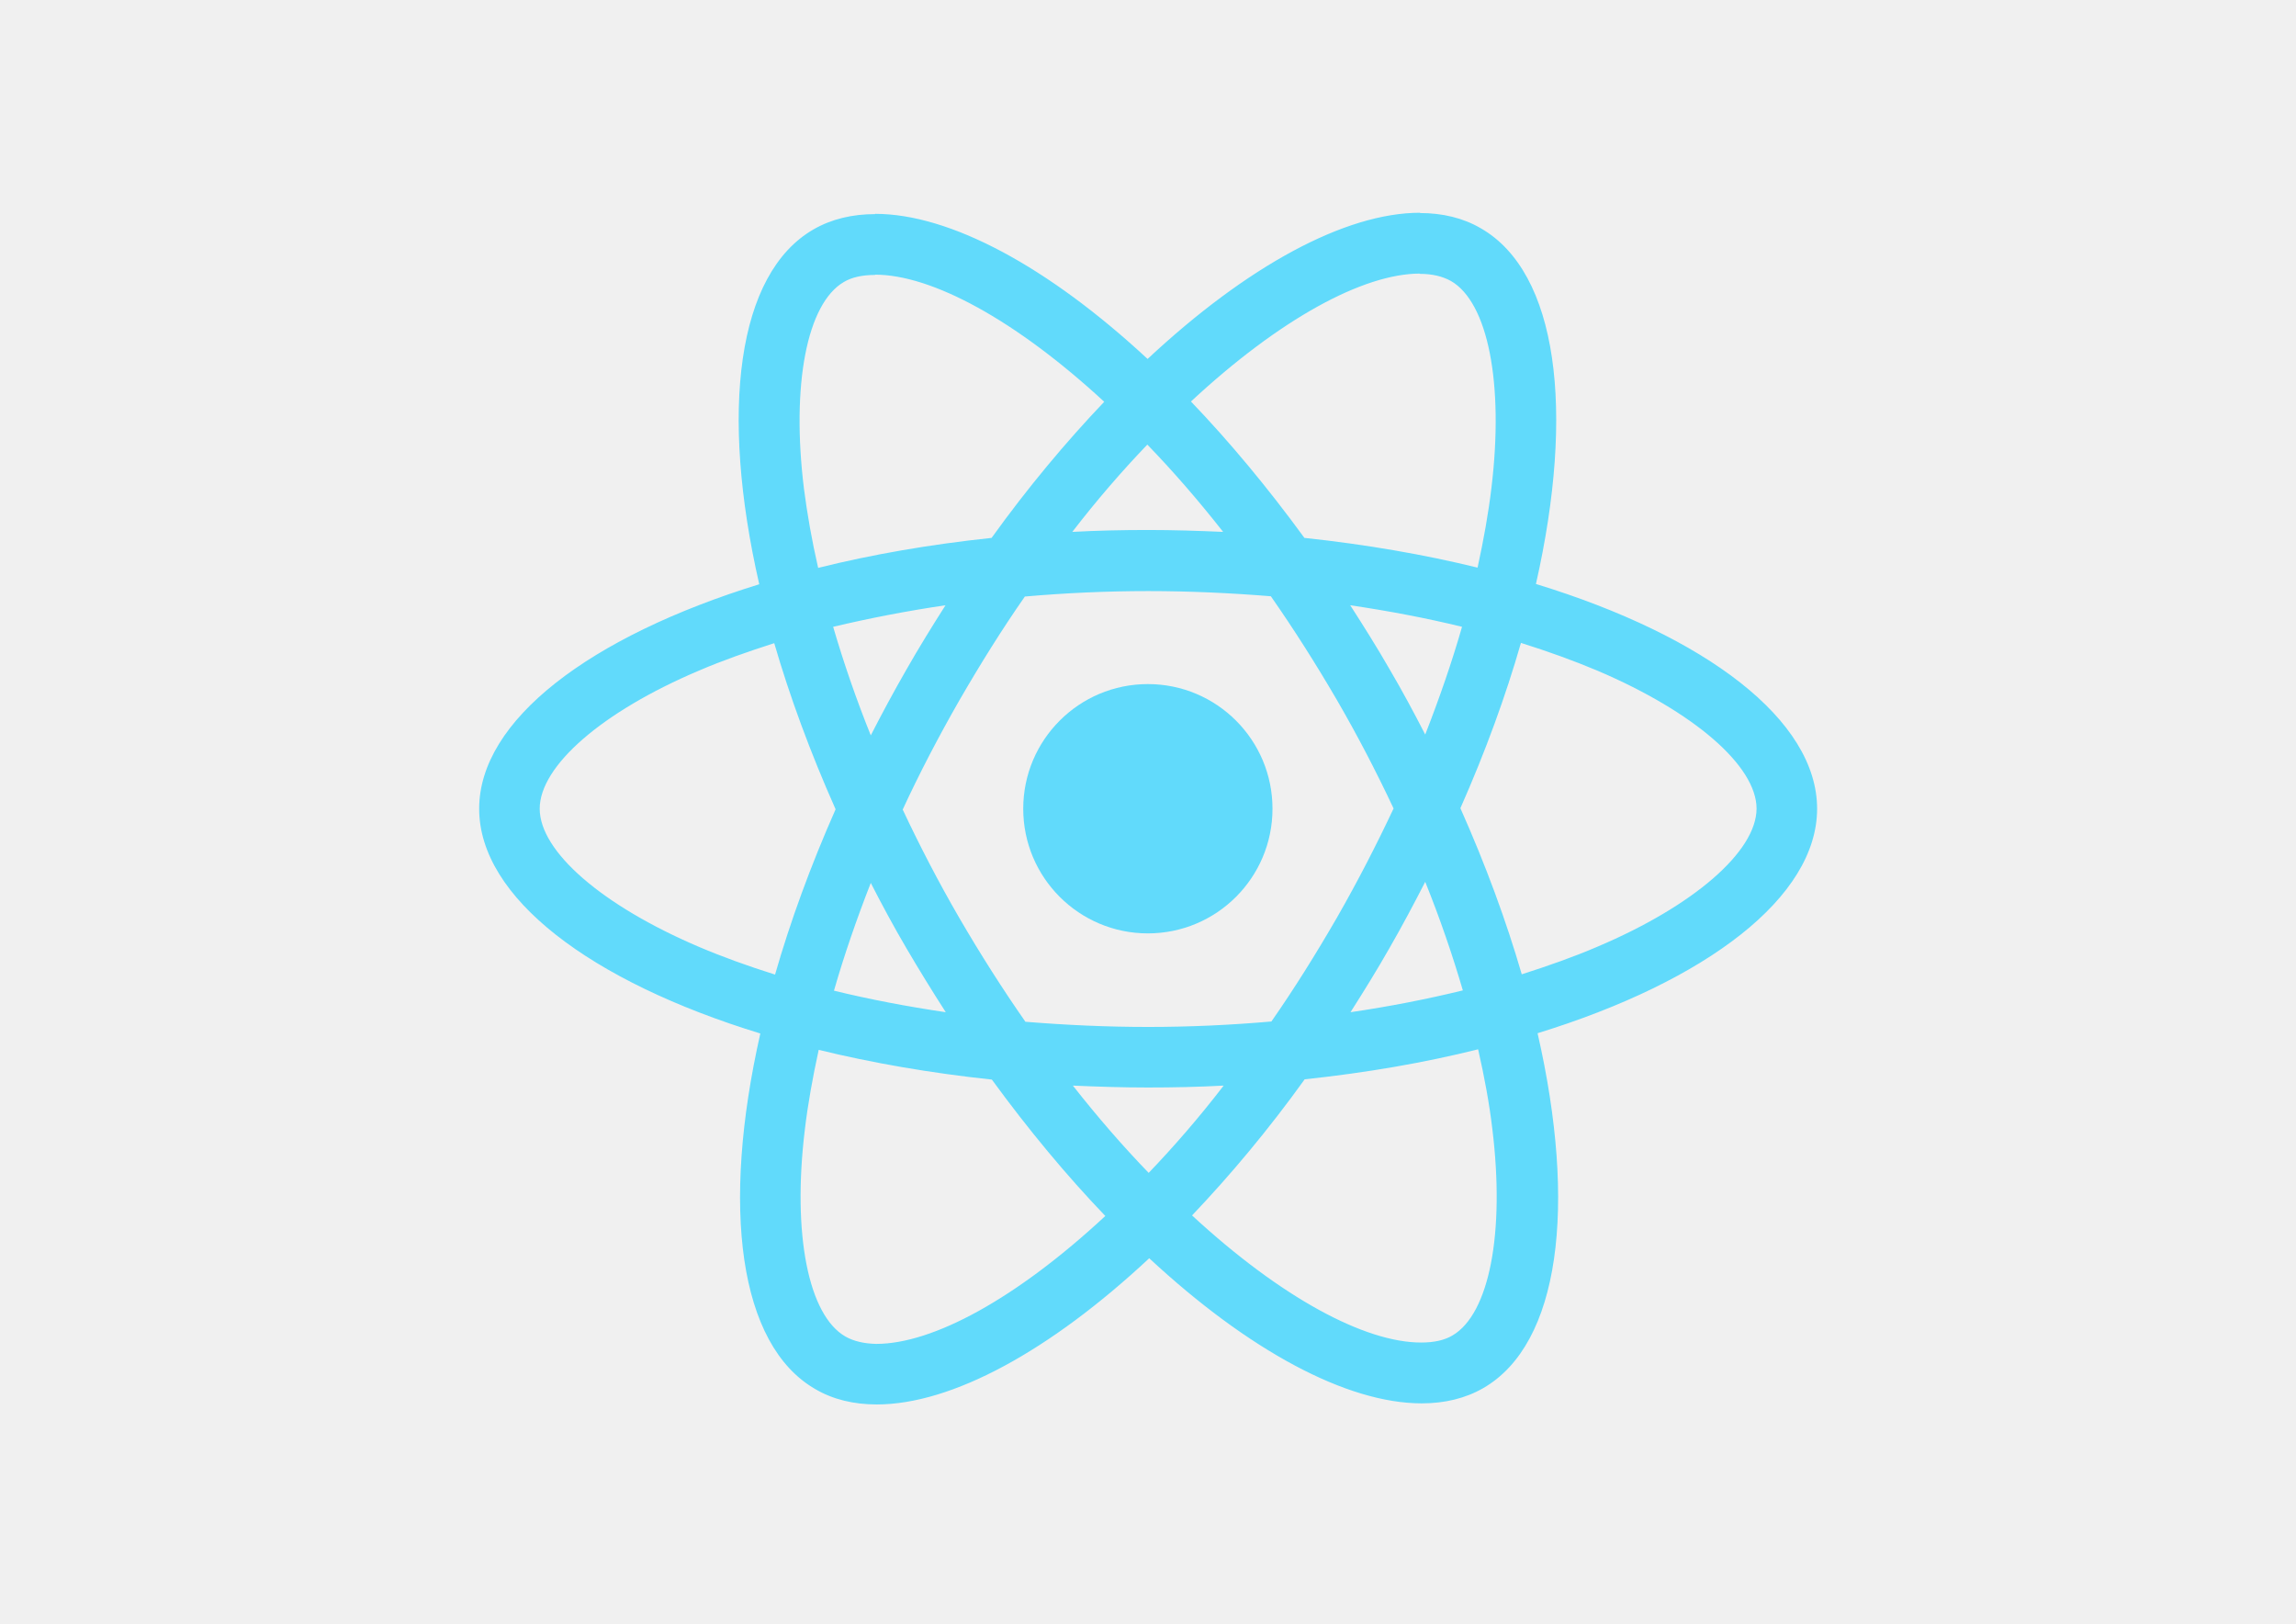
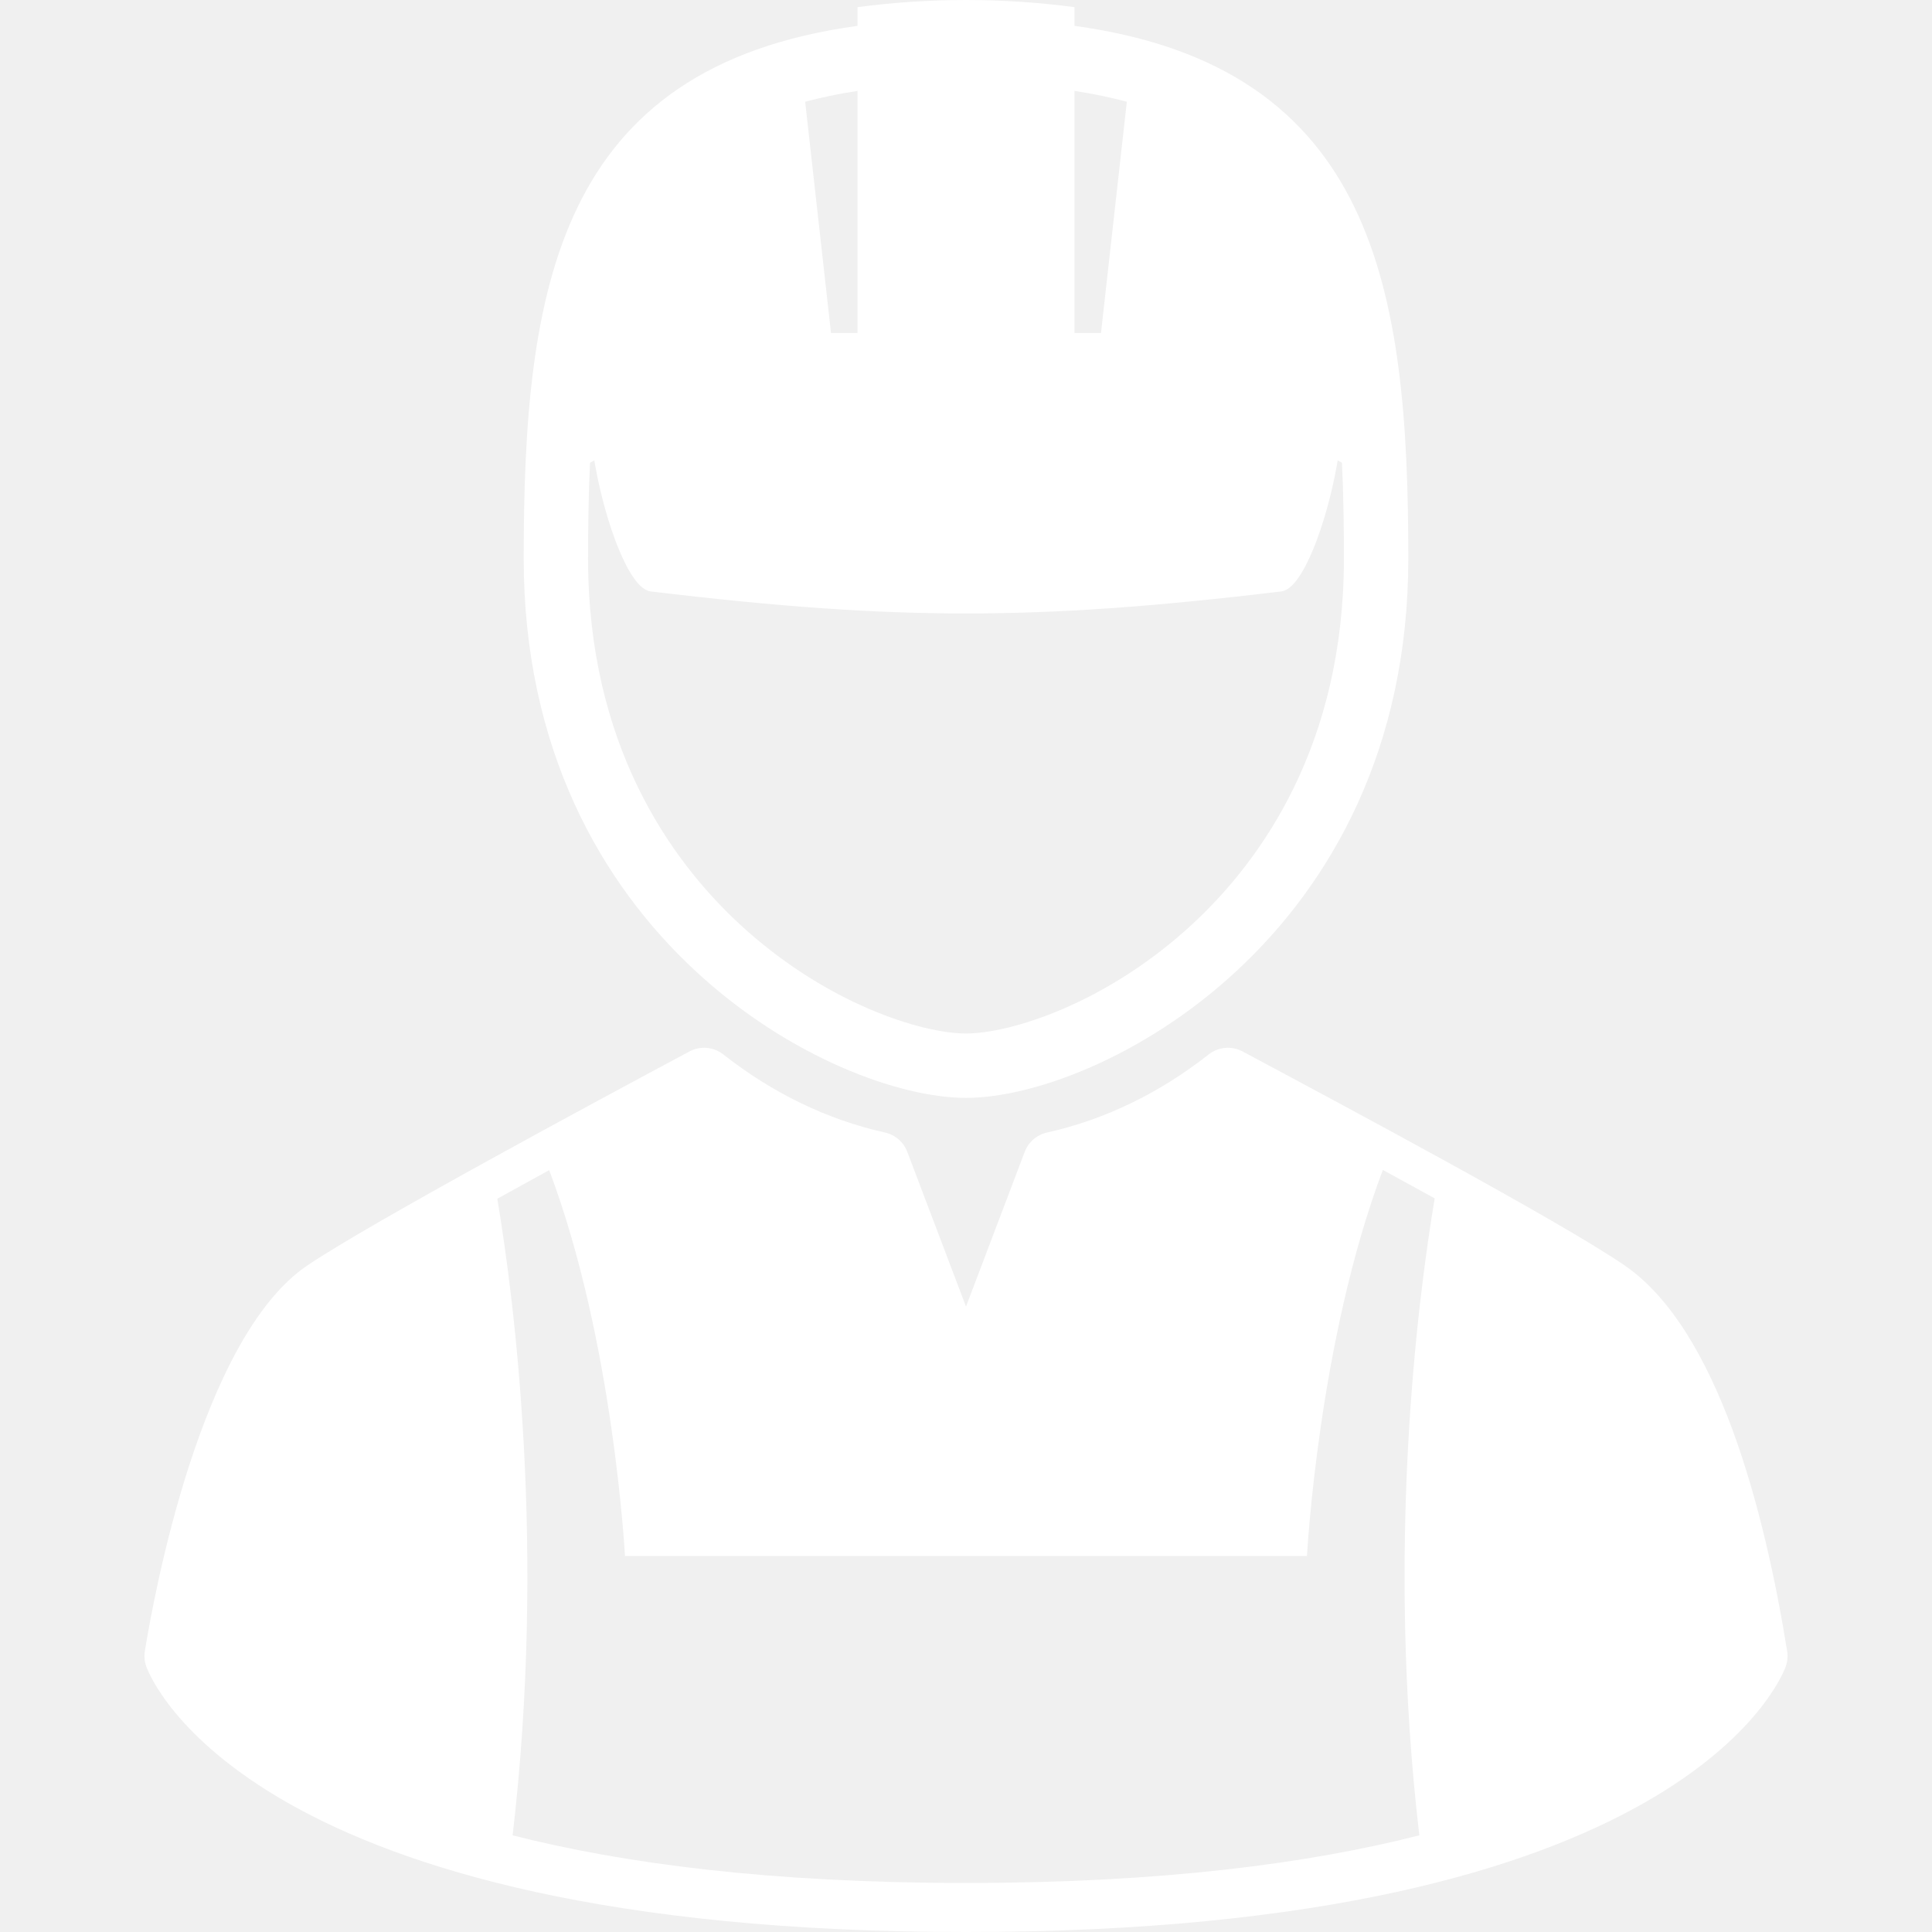
- <svg xmlns="http://www.w3.org/2000/svg" viewBox="0 0 841.9 595.3">
-   <g fill="#61DAFB">
-     <path d="M666.3 296.5c0-32.5-40.7-63.3-103.1-82.4 14.4-63.6 8-114.2-20.2-130.4-6.5-3.8-14.1-5.6-22.4-5.6v22.3c4.6 0 8.3.9 11.4 2.6 13.6 7.8 19.5 37.5 14.9 75.7-1.1 9.4-2.9 19.3-5.1 29.4-19.6-4.8-41-8.5-63.5-10.9-13.5-18.5-27.5-35.3-41.6-50 32.6-30.3 63.2-46.9 84-46.9V78c-27.5 0-63.5 19.6-99.9 53.6-36.4-33.8-72.4-53.2-99.9-53.2v22.3c20.7 0 51.4 16.5 84 46.6-14 14.7-28 31.4-41.3 49.9-22.6 2.4-44 6.1-63.6 11-2.3-10-4-19.7-5.2-29-4.7-38.2 1.1-67.9 14.6-75.8 3-1.8 6.9-2.6 11.5-2.6V78.5c-8.4 0-16 1.8-22.6 5.6-28.1 16.2-34.4 66.7-19.9 130.1-62.2 19.2-102.7 49.9-102.7 82.3 0 32.5 40.7 63.3 103.1 82.4-14.4 63.6-8 114.2 20.2 130.4 6.5 3.8 14.1 5.6 22.5 5.6 27.5 0 63.5-19.6 99.9-53.6 36.4 33.8 72.4 53.2 99.9 53.2 8.4 0 16-1.8 22.6-5.6 28.1-16.2 34.4-66.7 19.9-130.1 62-19.1 102.5-49.9 102.5-82.3zm-130.2-66.7c-3.7 12.9-8.3 26.2-13.5 39.5-4.1-8-8.4-16-13.1-24-4.6-8-9.5-15.8-14.4-23.4 14.2 2.1 27.9 4.7 41 7.9zm-45.8 106.5c-7.8 13.5-15.8 26.3-24.1 38.2-14.9 1.3-30 2-45.2 2-15.1 0-30.2-.7-45-1.9-8.3-11.9-16.4-24.6-24.2-38-7.6-13.1-14.5-26.4-20.8-39.8 6.2-13.4 13.2-26.8 20.7-39.9 7.8-13.5 15.8-26.3 24.1-38.2 14.9-1.3 30-2 45.2-2 15.1 0 30.2.7 45 1.9 8.3 11.9 16.4 24.6 24.2 38 7.6 13.1 14.5 26.4 20.8 39.8-6.3 13.4-13.2 26.8-20.7 39.9zm32.3-13c5.4 13.4 10 26.8 13.8 39.8-13.1 3.2-26.9 5.9-41.2 8 4.9-7.7 9.8-15.6 14.4-23.7 4.6-8 8.9-16.1 13-24.1zM421.2 430c-9.3-9.6-18.6-20.3-27.8-32 9 .4 18.2.7 27.5.7 9.4 0 18.7-.2 27.8-.7-9 11.7-18.3 22.4-27.5 32zm-74.4-58.9c-14.2-2.1-27.9-4.7-41-7.9 3.7-12.9 8.3-26.2 13.5-39.5 4.1 8 8.4 16 13.1 24 4.7 8 9.5 15.8 14.4 23.4zM420.7 163c9.3 9.6 18.6 20.3 27.8 32-9-.4-18.2-.7-27.5-.7-9.4 0-18.7.2-27.8.7 9-11.7 18.3-22.4 27.5-32zm-74 58.9c-4.9 7.7-9.8 15.6-14.4 23.7-4.6 8-8.9 16-13 24-5.4-13.4-10-26.8-13.8-39.8 13.1-3.1 26.9-5.8 41.2-7.9zm-90.5 125.2c-35.4-15.1-58.3-34.9-58.3-50.6 0-15.7 22.9-35.6 58.3-50.6 8.6-3.7 18-7 27.7-10.1 5.7 19.6 13.2 40 22.5 60.9-9.2 20.8-16.6 41.1-22.2 60.6-9.9-3.1-19.3-6.5-28-10.2zM310 490c-13.6-7.8-19.5-37.5-14.9-75.7 1.1-9.4 2.9-19.3 5.1-29.4 19.6 4.8 41 8.5 63.5 10.9 13.5 18.5 27.5 35.3 41.6 50-32.6 30.3-63.2 46.9-84 46.9-4.5-.1-8.3-1-11.3-2.7zm237.2-76.2c4.7 38.2-1.1 67.9-14.6 75.8-3 1.8-6.9 2.6-11.5 2.6-20.7 0-51.4-16.5-84-46.6 14-14.7 28-31.4 41.3-49.9 22.6-2.4 44-6.1 63.6-11 2.3 10.1 4.1 19.8 5.2 29.1zm38.5-66.7c-8.6 3.7-18 7-27.7 10.1-5.7-19.6-13.2-40-22.5-60.9 9.2-20.8 16.6-41.1 22.2-60.6 9.9 3.1 19.3 6.5 28.1 10.2 35.4 15.1 58.3 34.9 58.3 50.6-.1 15.7-23 35.6-58.4 50.6zM320.8 78.4z" />
-     <circle cx="420.9" cy="296.5" r="45.7" />
-     <path d="M520.5 78.1z" />
+ <svg xmlns="http://www.w3.org/2000/svg" fill="#FFFFFF" height="800px" width="800px" version="1.1" id="Capa_1" viewBox="0 0 353.139 353.139" xml:space="preserve">
+   <g>
+     <path d="M176.57,200.676c24.125,0,80.846-29.034,80.846-98.603c0-49.095-5.984-89.802-61.013-97.344V1.308   c-13.196-1.744-26.47-1.744-39.666,0V4.73c-55.029,7.542-61.013,48.249-61.013,97.344   C95.723,171.642,152.445,200.676,176.57,200.676z M196.403,16.616c3.487,0.532,6.669,1.201,9.564,1.985l-4.723,42.271h-4.842   V16.616z M156.737,16.616v44.256h-4.842l-4.723-42.271C150.068,17.816,153.25,17.148,156.737,16.616z M107.846,84.593l0.775-0.448   l0.392,2.081c1.653,8.789,5.828,21.386,9.931,21.879c23.519,2.82,40.753,4.025,57.626,4.025s34.107-1.205,57.625-4.025   c4.107-0.494,8.28-13.09,9.931-21.878l0.391-2.083l0.775,0.449c0.271,5.765,0.354,11.635,0.354,17.481   c0,34.005-15.015,55.075-27.612,66.762c-15.872,14.727-33.494,20.072-41.466,20.072c-7.972,0-25.594-5.345-41.466-20.072   c-12.597-11.687-27.612-32.757-27.612-66.762C107.492,96.228,107.575,90.358,107.846,84.593z" />
+     <path d="M326.662,301.799c-4.127-25.665-12.624-58.724-29.667-70.472c-11.638-8.024-52.243-29.718-69.582-38.981l-0.3-0.16   c-1.982-1.06-4.403-0.846-6.17,0.541c-9.083,7.131-19.033,11.937-29.573,14.284c-1.862,0.415-3.39,1.738-4.067,3.521   l-10.733,28.291l-10.733-28.291c-0.677-1.783-2.205-3.106-4.067-3.521c-10.54-2.347-20.49-7.153-29.573-14.284   c-1.768-1.388-4.189-1.601-6.17-0.541c-17.133,9.155-58.235,31.292-69.831,39.107c-19.619,13.217-28.198,61.052-29.718,70.507   c-0.151,0.938-0.064,1.897,0.253,2.792c0.702,1.982,18.708,48.548,149.839,48.548c131.131,0,149.137-46.566,149.839-48.548   C326.725,303.696,326.813,302.736,326.662,301.799z M259.43,335.474c-20.077,5.113-46.949,8.704-82.865,8.704   c-35.918,0-62.787-3.591-82.867-8.704c6.136-52.384,0.311-97.785-2.797-116.367c3.126-1.735,6.313-3.487,9.479-5.223   c11.773,31.122,13.855,70.533,13.855,70.533h56.999h10.662h56.997c0,0,2.085-39.447,13.874-70.575   c3.163,1.728,6.347,3.474,9.472,5.202C259.133,237.589,253.287,283.032,259.43,335.474z" />
  </g>
</svg>
